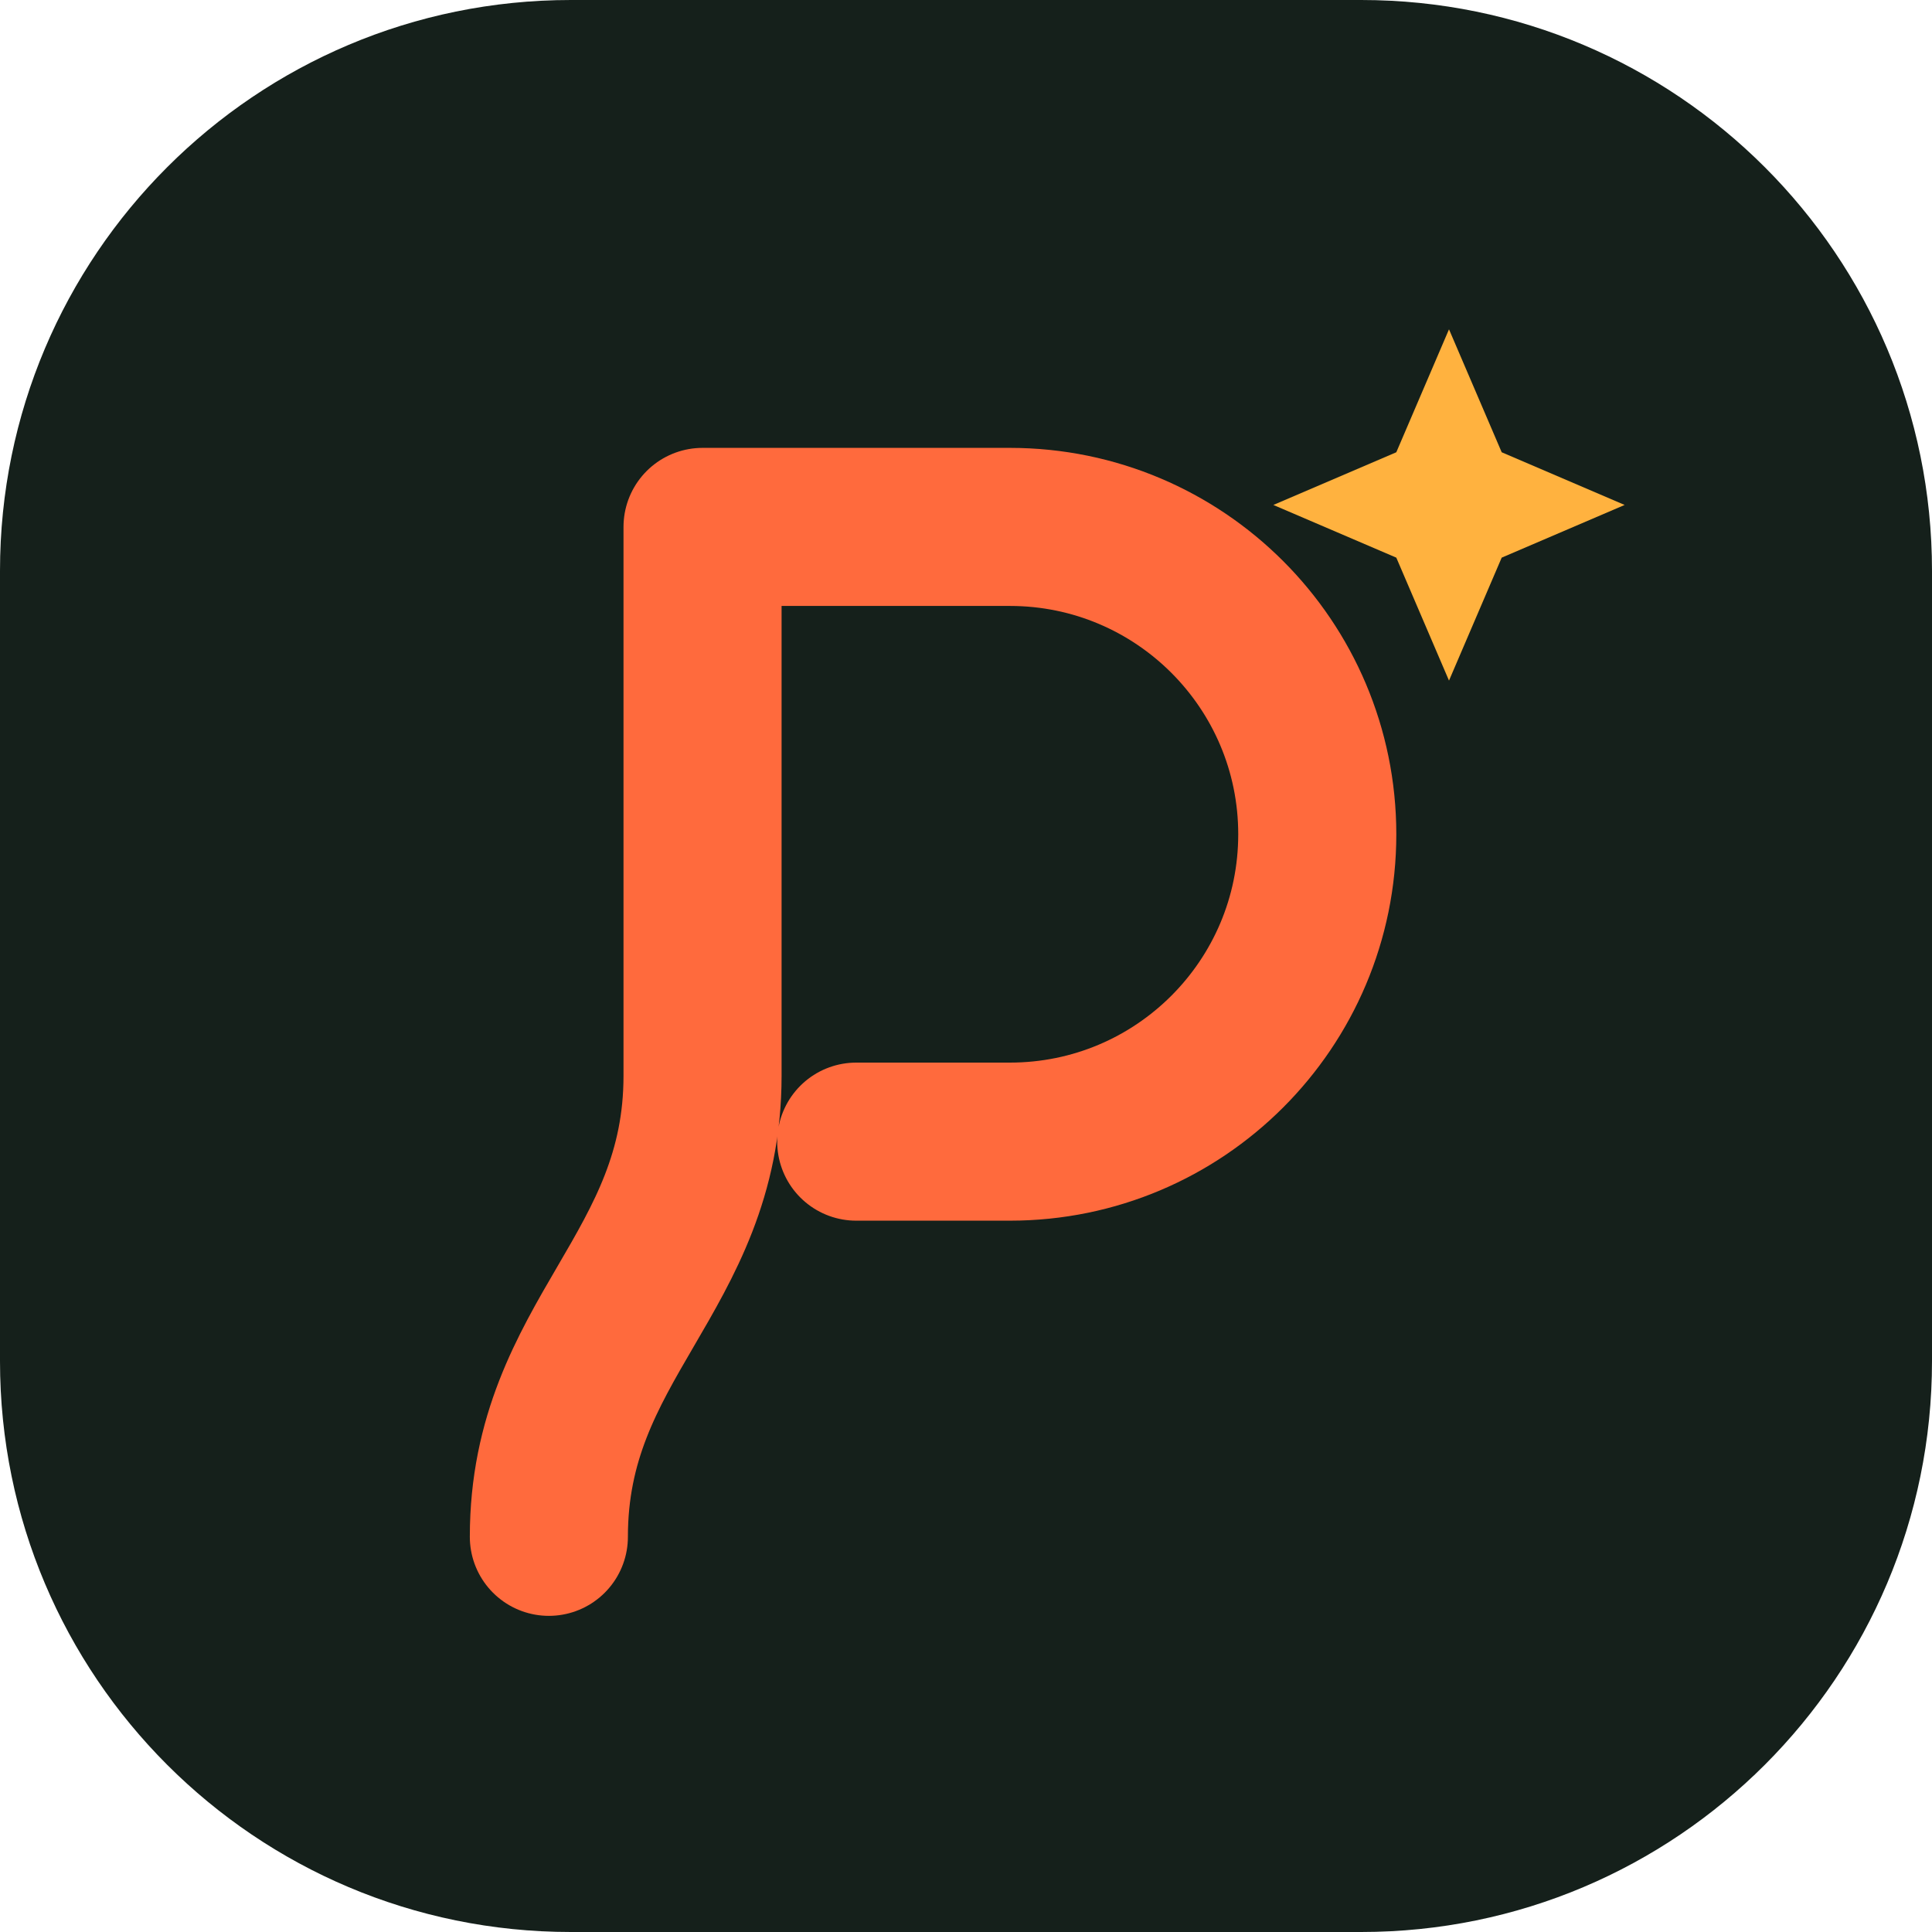
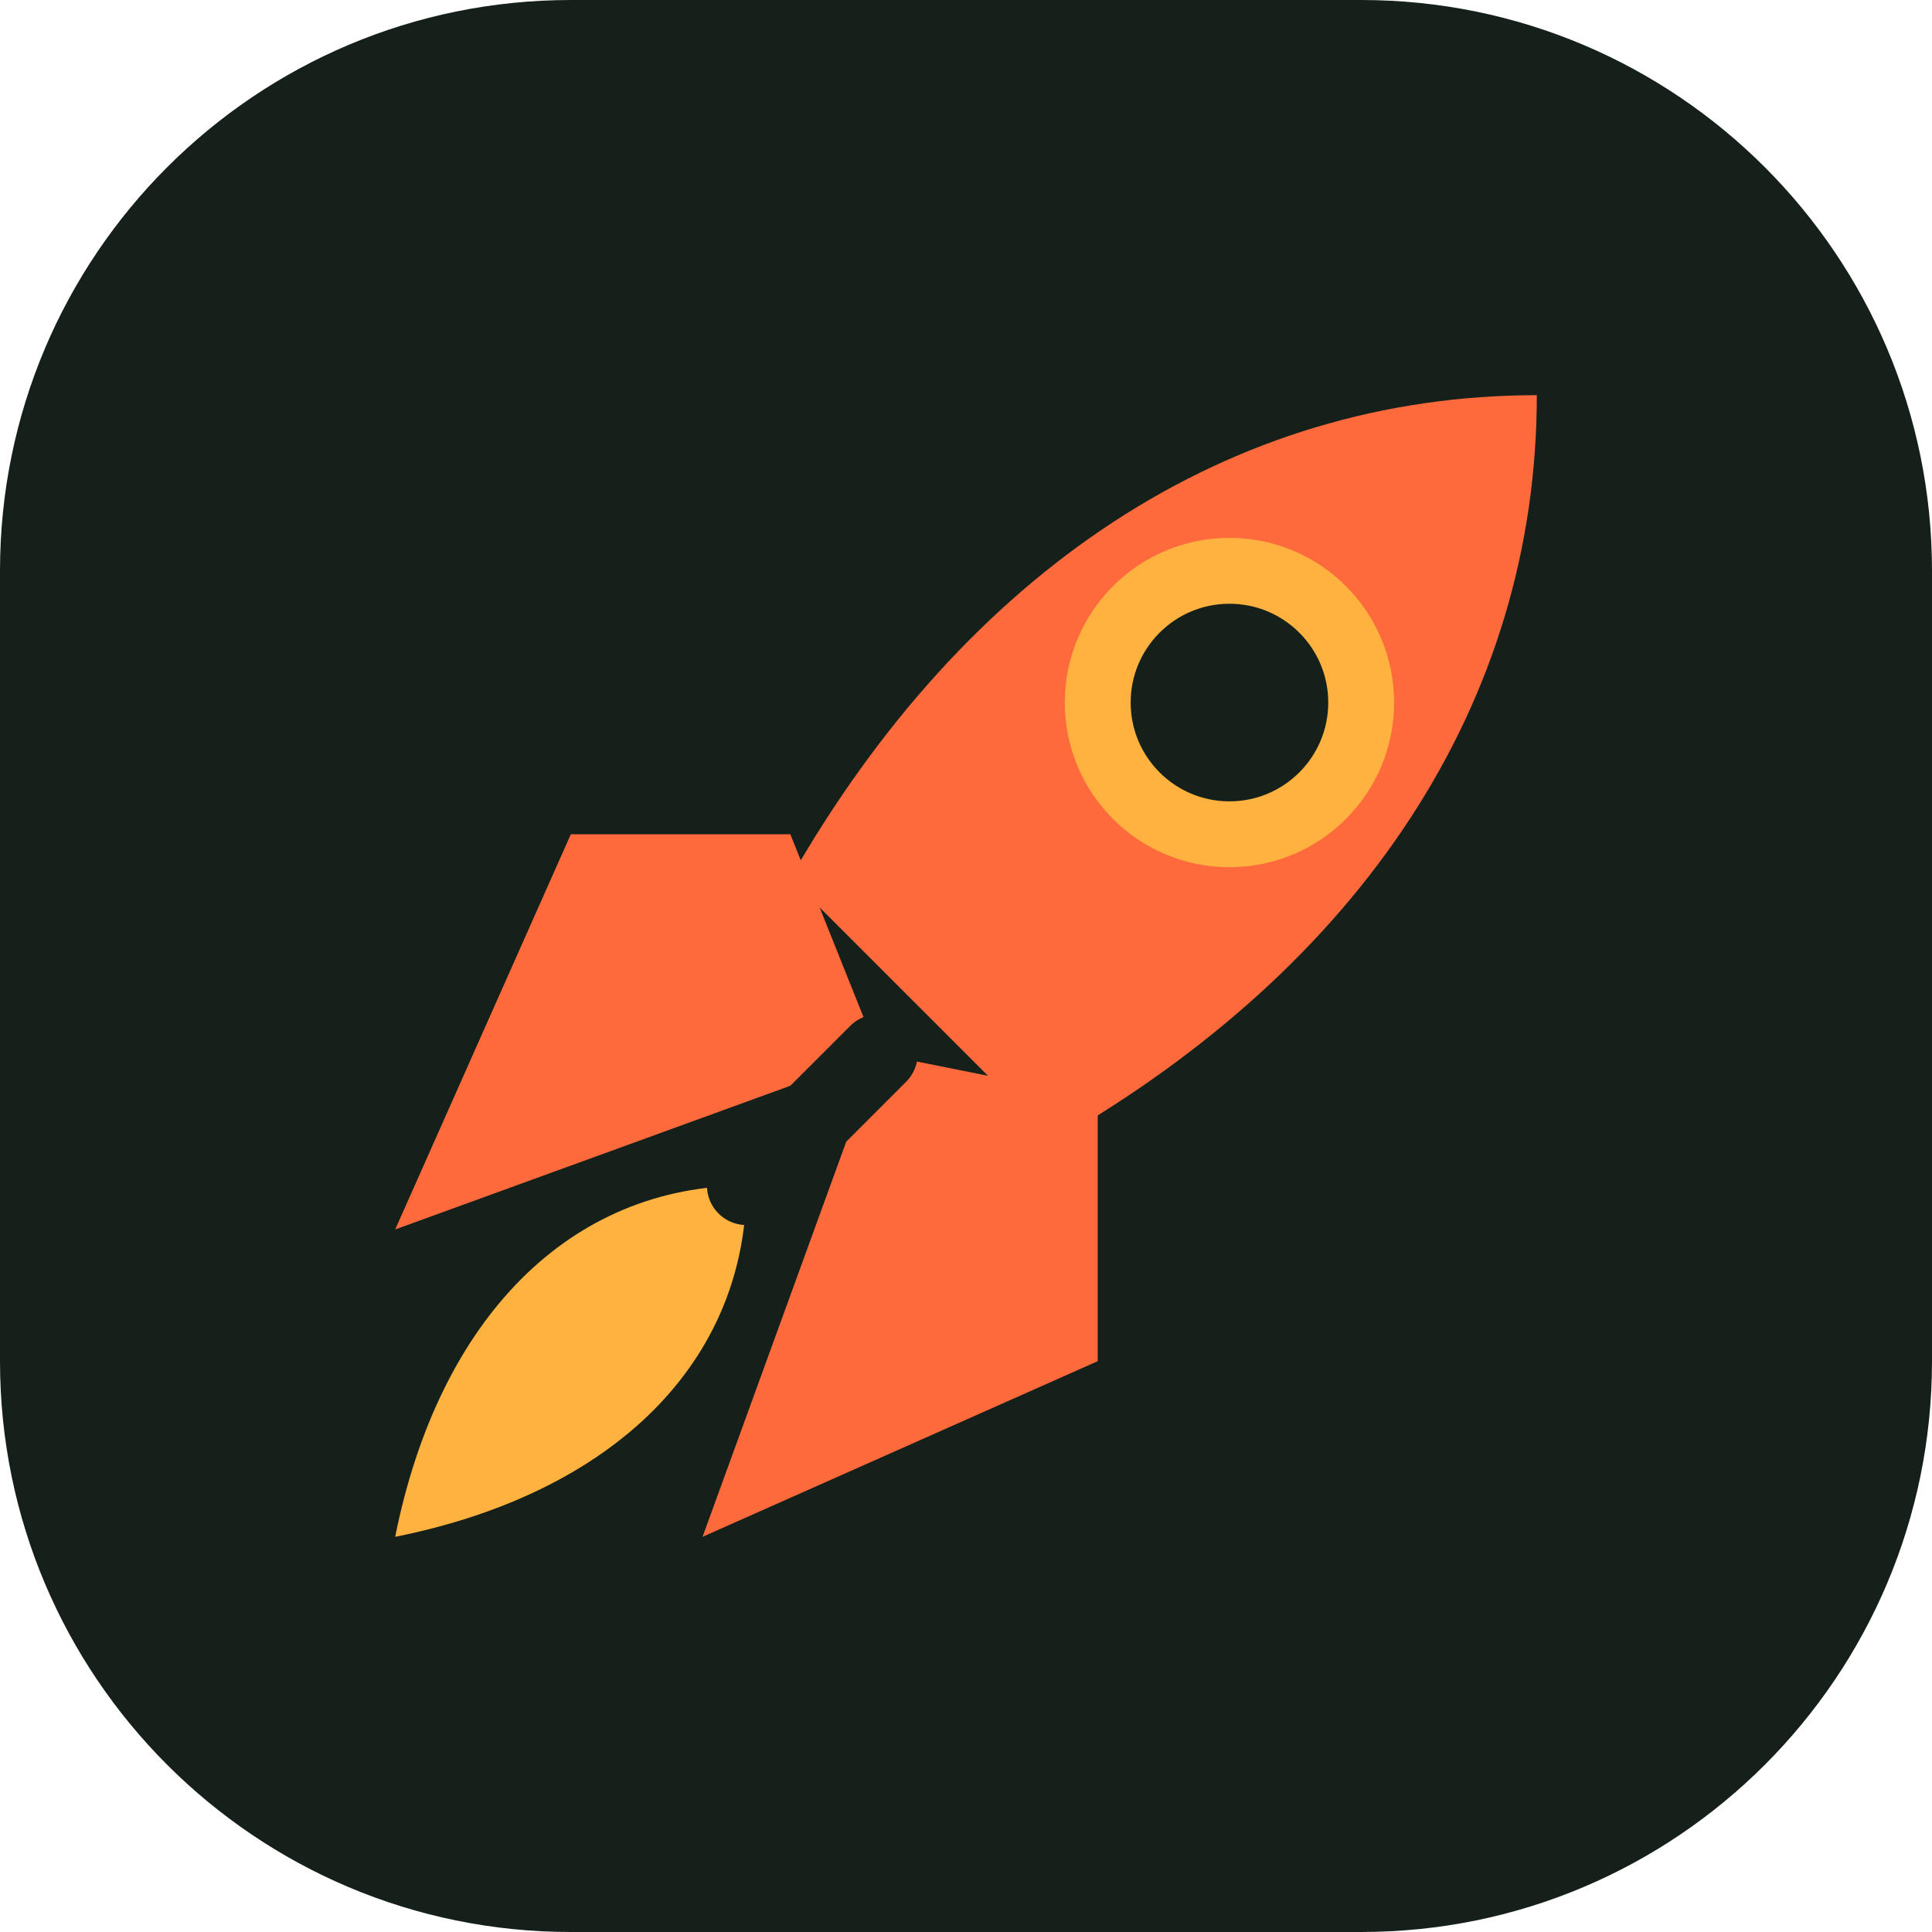
- <svg xmlns="http://www.w3.org/2000/svg" viewBox="0 0 44 44">
+ <svg xmlns="http://www.w3.org/2000/svg" viewBox="0 0 44 44" aria-hidden="true" focusable="false">
  <rect width="44" height="44" rx="13" fill="#15201b" />
-   <path d="M12.5 35c0-4.5 3.5-6 3.5-10.5V12h7a7 7 0 0 1 0 14h-3.5" fill="none" stroke="#ff6a3d" stroke-width="3.6" stroke-linecap="round" stroke-linejoin="round" />
-   <path d="M33 7.5l1.2 2.8 2.8 1.2-2.8 1.2L33 15.5l-1.2-2.8-2.8-1.2 2.8-1.2z" fill="#ffb23f" />
+   <path d="M18 19h-5l-4 9 11-4m5 1v6l-9 4 4-11" fill="#ff6a3d" />
+   <path d="M18 20C22 13 28 9 35 9c0 7-4 13-11 17z" fill="#ff6a3d" />
+   <circle cx="28" cy="16" r="3" fill="#15201b" stroke="#ffb23f" stroke-width="1.5" />
+   <path d="M17 27c-4 0-7 3-8 8 5-1 8-4 8-8z" fill="#ffb23f" />
+   <path d="m17 27 3-3" fill="none" stroke="#15201b" stroke-width="1.8" stroke-linecap="round" />
</svg>
